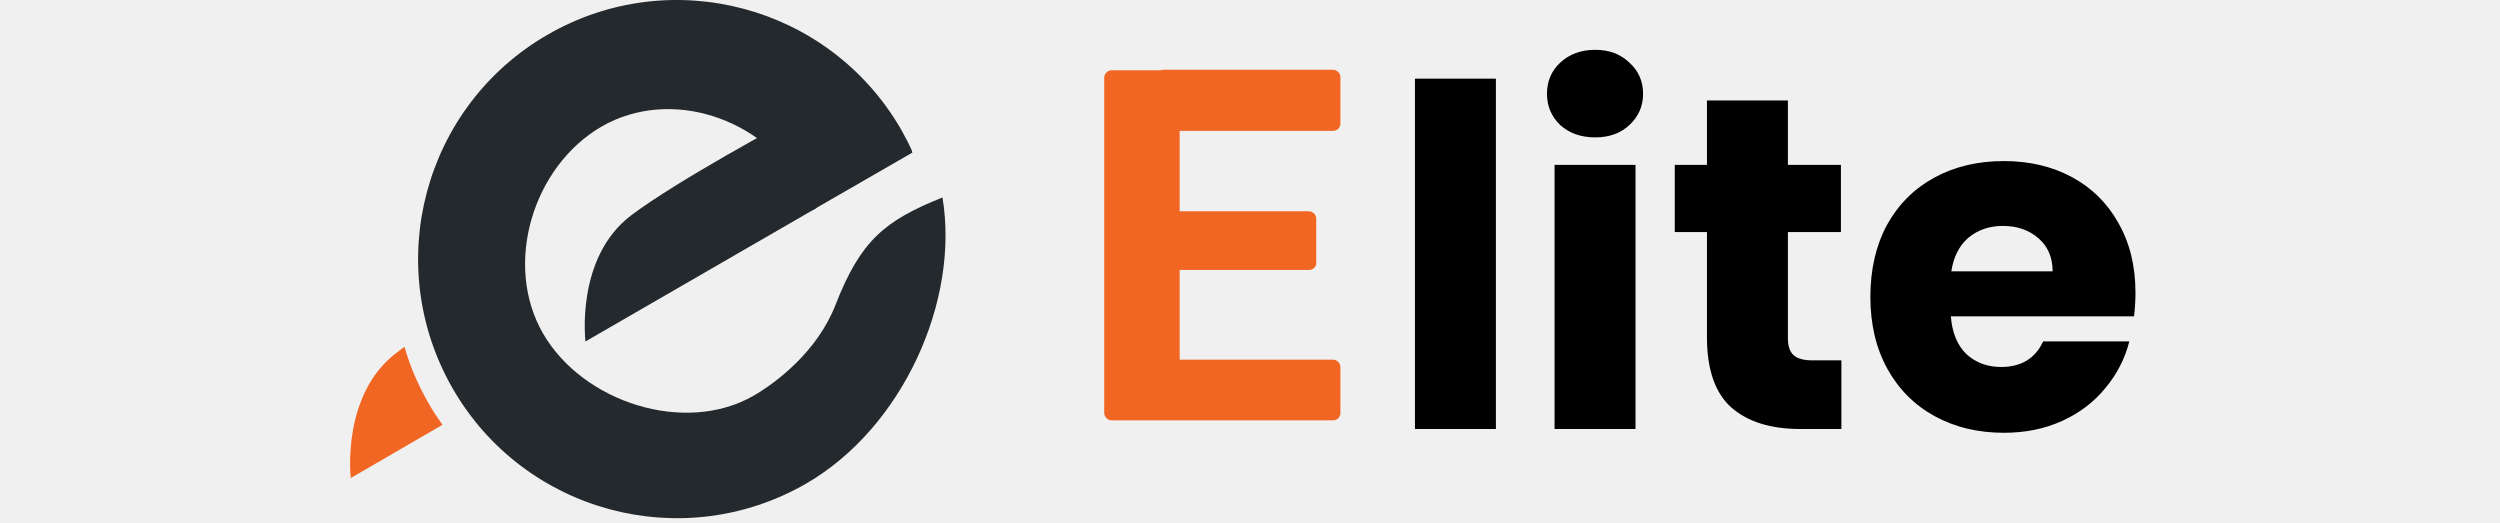
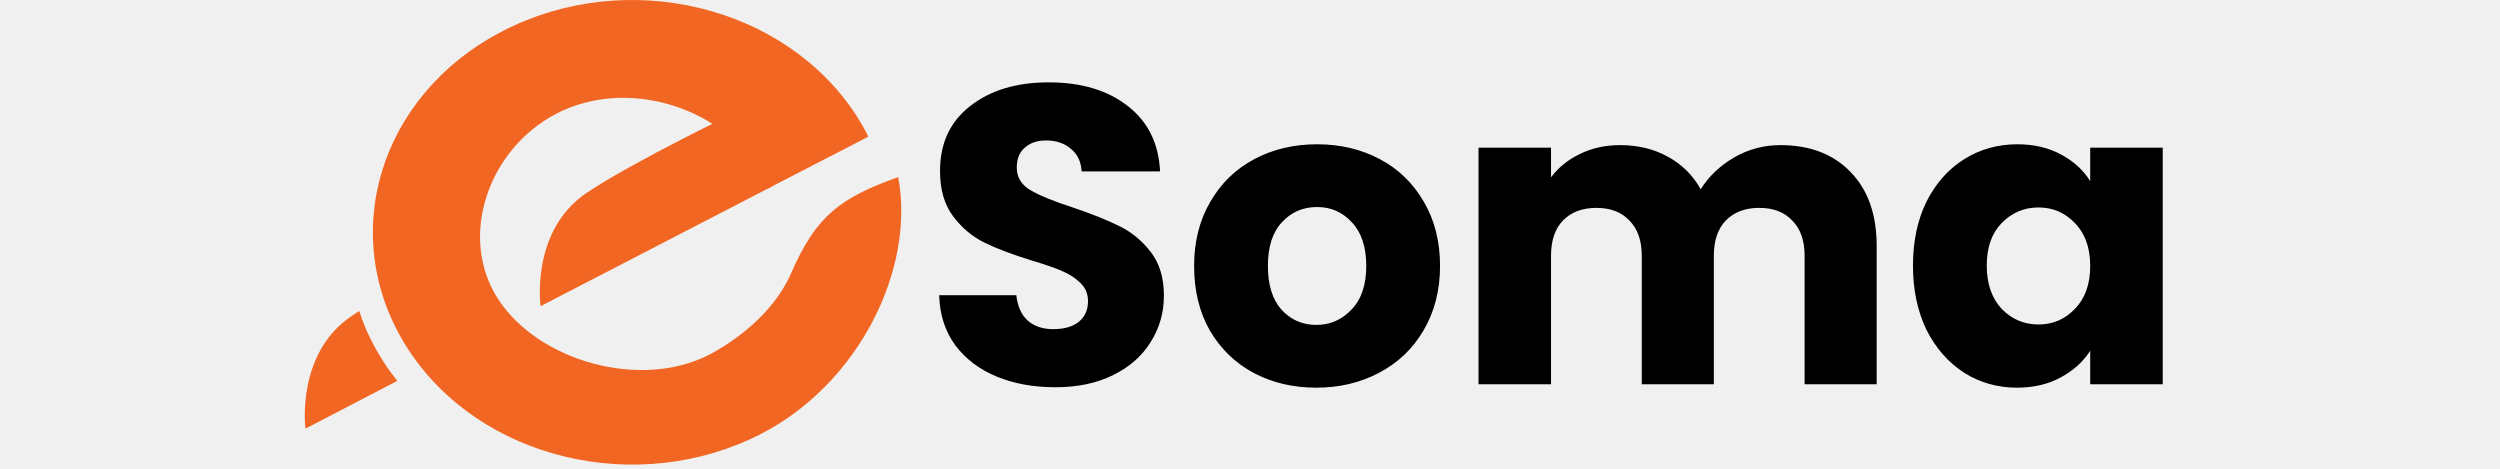
- <svg xmlns="http://www.w3.org/2000/svg" width="507" height="106" viewBox="0 0 507 106" fill="none">
-   <g clip-path="url(#clip0_7_32)">
-     <path fill-rule="evenodd" clip-rule="evenodd" d="M165.635 42.145L118.735 69.245C118.735 69.245 116.635 52.245 128.035 43.645C137.435 36.545 159.635 24.645 159.635 24.645" fill="#24292D" />
-     <path fill-rule="evenodd" clip-rule="evenodd" d="M82.035 70.346C83.135 74.246 84.735 77.945 86.835 81.645C87.735 83.246 88.735 84.746 89.735 86.145L71.135 96.945C71.135 96.945 69.135 79.945 80.535 71.445C80.935 71.145 81.435 70.746 82.035 70.346Z" fill="#F16623" />
-     <path fill-rule="evenodd" clip-rule="evenodd" d="M191.135 40.045C194.635 61.045 183.035 86.745 163.535 98.045C138.435 112.545 106.335 103.945 91.835 78.845C77.335 53.645 85.935 21.545 111.035 7.045C136.135 -7.455 168.235 1.145 182.735 26.245C182.935 26.645 184.935 30.145 185.035 30.945L164.735 42.645C164.335 41.845 163.035 38.645 162.635 37.945C154.535 23.945 136.035 17.645 122.035 25.645C108.035 33.745 102.035 53.645 110.135 67.645C118.235 81.645 138.935 88.245 152.835 80.245C157.335 77.645 165.735 71.345 169.435 61.845C174.535 48.745 179.435 44.745 191.135 40.045Z" fill="#24292D" />
-     <path d="M237.735 85.245H225.435C224.635 85.245 223.935 84.545 223.935 83.745V15.745C223.935 14.945 224.635 14.245 225.435 14.245H237.735C238.535 14.245 239.235 14.945 239.235 15.745V83.745C239.235 84.545 238.535 85.245 237.735 85.245ZM270.335 26.545H235.935C235.135 26.545 234.435 25.845 234.435 25.045V15.645C234.435 14.845 235.135 14.145 235.935 14.145H270.335C271.135 14.145 271.835 14.845 271.835 15.645V25.045C271.835 25.945 271.135 26.545 270.335 26.545ZM265.435 54.745H235.835C235.035 54.745 234.335 54.045 234.335 53.245V44.345C234.335 43.545 235.035 42.845 235.835 42.845H265.435C266.235 42.845 266.935 43.545 266.935 44.345V53.245C267.035 54.045 266.335 54.745 265.435 54.745ZM270.335 85.245H235.835C235.035 85.245 234.335 84.545 234.335 83.745V74.445C234.335 73.645 235.035 72.945 235.835 72.945H270.335C271.135 72.945 271.835 73.645 271.835 74.445V83.745C271.835 84.545 271.235 85.245 270.335 85.245Z" fill="#F16623" />
-     <path d="M303.368 15.96V87H286.952V15.96H303.368ZM323.521 27.864C320.641 27.864 318.273 27.032 316.417 25.368C314.625 23.64 313.729 21.528 313.729 19.032C313.729 16.472 314.625 14.36 316.417 12.696C318.273 10.968 320.641 10.104 323.521 10.104C326.337 10.104 328.641 10.968 330.433 12.696C332.289 14.36 333.217 16.472 333.217 19.032C333.217 21.528 332.289 23.64 330.433 25.368C328.641 27.032 326.337 27.864 323.521 27.864ZM331.681 33.432V87H315.265V33.432H331.681ZM373.433 73.08V87H365.081C359.129 87 354.489 85.56 351.161 82.68C347.833 79.736 346.169 74.968 346.169 68.376V47.064H339.641V33.432H346.169V20.376H362.585V33.432H373.337V47.064H362.585V68.568C362.585 70.168 362.969 71.32 363.737 72.024C364.505 72.728 365.785 73.08 367.577 73.08H373.433ZM433.073 59.352C433.073 60.888 432.977 62.488 432.785 64.152H395.633C395.889 67.48 396.945 70.04 398.801 71.832C400.721 73.56 403.057 74.424 405.809 74.424C409.905 74.424 412.753 72.696 414.353 69.24H431.825C430.929 72.76 429.297 75.928 426.929 78.744C424.625 81.56 421.713 83.768 418.193 85.368C414.673 86.968 410.737 87.768 406.385 87.768C401.137 87.768 396.465 86.648 392.369 84.408C388.273 82.168 385.073 78.968 382.769 74.808C380.465 70.648 379.313 65.784 379.313 60.216C379.313 54.648 380.433 49.784 382.673 45.624C384.977 41.464 388.177 38.264 392.273 36.024C396.369 33.784 401.073 32.664 406.385 32.664C411.569 32.664 416.177 33.752 420.209 35.928C424.241 38.104 427.377 41.208 429.617 45.24C431.921 49.272 433.073 53.976 433.073 59.352ZM416.273 55.032C416.273 52.216 415.313 49.976 413.393 48.312C411.473 46.648 409.073 45.816 406.193 45.816C403.441 45.816 401.105 46.616 399.185 48.216C397.329 49.816 396.177 52.088 395.729 55.032H416.273Z" fill="black" />
+ <svg xmlns="http://www.w3.org/2000/svg" width="566" height="106" viewBox="0 0 566 106" fill="none">
+   <g clip-path="url(#clip0_8_11)">
+     <path fill-rule="evenodd" clip-rule="evenodd" d="M174.836 42.185L122.385 69.311C122.385 69.311 120.036 52.295 132.785 43.687C143.298 36.58 168.125 24.669 168.125 24.669" fill="#F16623" />
+     <path fill-rule="evenodd" clip-rule="evenodd" d="M81.341 70.412C82.571 74.316 84.361 78.019 86.709 81.722C87.716 83.324 88.834 84.826 89.952 86.227L69.151 97.037C69.151 97.037 66.914 80.021 79.663 71.513C80.111 71.213 80.67 70.812 81.341 70.412Z" fill="#F16623" />
+     <path fill-rule="evenodd" clip-rule="evenodd" d="M203.354 40.083C207.268 61.103 194.295 86.827 172.487 98.138C144.416 112.652 108.517 104.044 92.301 78.92C76.085 53.696 85.703 21.566 113.773 7.052C141.844 -7.462 177.743 1.147 193.959 26.27C194.183 26.671 196.42 30.174 196.532 30.975L173.829 42.686C173.382 41.885 171.928 38.682 171.48 37.981C162.422 23.968 141.732 17.662 126.075 25.67C110.418 33.777 103.708 53.696 112.767 67.709C121.825 81.722 144.975 88.329 160.521 80.321C165.553 77.719 174.947 71.413 179.085 61.904C184.789 48.791 190.269 44.788 203.354 40.083Z" fill="#F16623" />
+     <path d="M238.933 87.672C234.005 87.672 229.589 86.872 225.685 85.272C221.781 83.672 218.645 81.304 216.277 78.168C213.973 75.032 212.757 71.256 212.629 66.84H230.101C230.357 69.336 231.221 71.256 232.693 72.6C234.165 73.88 236.085 74.52 238.453 74.52C240.885 74.52 242.805 73.976 244.213 72.888C245.621 71.736 246.325 70.168 246.325 68.184C246.325 66.52 245.749 65.144 244.597 64.056C243.509 62.968 242.133 62.072 240.469 61.368C238.869 60.664 236.565 59.864 233.557 58.968C229.205 57.624 225.653 56.28 222.901 54.936C220.149 53.592 217.781 51.608 215.797 48.984C213.813 46.36 212.821 42.936 212.821 38.712C212.821 32.44 215.093 27.544 219.637 24.024C224.181 20.44 230.101 18.648 237.397 18.648C244.821 18.648 250.805 20.44 255.349 24.024C259.893 27.544 262.325 32.472 262.645 38.808H244.885C244.757 36.632 243.957 34.936 242.485 33.72C241.013 32.44 239.125 31.8 236.821 31.8C234.837 31.8 233.237 32.344 232.021 33.432C230.805 34.456 230.197 35.96 230.197 37.944C230.197 40.12 231.221 41.816 233.269 43.032C235.317 44.248 238.517 45.56 242.869 46.968C247.221 48.44 250.741 49.848 253.429 51.192C256.181 52.536 258.549 54.488 260.533 57.048C262.517 59.608 263.509 62.904 263.509 66.936C263.509 70.776 262.517 74.264 260.533 77.4C258.613 80.536 255.797 83.032 252.085 84.888C248.373 86.744 243.989 87.672 238.933 87.672ZM297.995 87.768C292.747 87.768 288.011 86.648 283.787 84.408C279.627 82.168 276.331 78.968 273.899 74.808C271.531 70.648 270.347 65.784 270.347 60.216C270.347 54.712 271.563 49.88 273.995 45.72C276.427 41.496 279.755 38.264 283.979 36.024C288.203 33.784 292.939 32.664 298.187 32.664C303.435 32.664 308.171 33.784 312.395 36.024C316.619 38.264 319.947 41.496 322.379 45.72C324.811 49.88 326.027 54.712 326.027 60.216C326.027 65.72 324.779 70.584 322.283 74.808C319.851 78.968 316.491 82.168 312.203 84.408C307.979 86.648 303.243 87.768 297.995 87.768ZM297.995 73.56C301.131 73.56 303.787 72.408 305.963 70.104C308.203 67.8 309.323 64.504 309.323 60.216C309.323 55.928 308.235 52.632 306.059 50.328C303.947 48.024 301.323 46.872 298.187 46.872C294.987 46.872 292.331 48.024 290.219 50.328C288.107 52.568 287.051 55.864 287.051 60.216C287.051 64.504 288.075 67.8 290.123 70.104C292.235 72.408 294.859 73.56 297.995 73.56ZM403.088 32.856C409.744 32.856 415.024 34.872 418.928 38.904C422.896 42.936 424.88 48.536 424.88 55.704V87H408.56V57.912C408.56 54.456 407.632 51.8 405.776 49.944C403.984 48.024 401.488 47.064 398.288 47.064C395.088 47.064 392.56 48.024 390.704 49.944C388.912 51.8 388.016 54.456 388.016 57.912V87H371.696V57.912C371.696 54.456 370.768 51.8 368.912 49.944C367.12 48.024 364.624 47.064 361.424 47.064C358.224 47.064 355.696 48.024 353.84 49.944C352.048 51.8 351.152 54.456 351.152 57.912V87H334.736V33.432H351.152V40.152C352.816 37.912 354.992 36.152 357.68 34.872C360.368 33.528 363.408 32.856 366.8 32.856C370.832 32.856 374.416 33.72 377.552 35.448C380.752 37.176 383.248 39.64 385.04 42.84C386.896 39.896 389.424 37.496 392.624 35.64C395.824 33.784 399.312 32.856 403.088 32.856ZM433.097 60.12C433.097 54.616 434.121 49.784 436.169 45.624C438.281 41.464 441.129 38.264 444.713 36.024C448.297 33.784 452.297 32.664 456.713 32.664C460.489 32.664 463.785 33.432 466.601 34.968C469.481 36.504 471.689 38.52 473.225 41.016V33.432H489.641V87H473.225V79.416C471.625 81.912 469.385 83.928 466.505 85.464C463.689 87 460.393 87.768 456.617 87.768C452.265 87.768 448.297 86.648 444.713 84.408C441.129 82.104 438.281 78.872 436.169 74.712C434.121 70.488 433.097 65.624 433.097 60.12ZM473.225 60.216C473.225 56.12 472.073 52.888 469.769 50.52C467.529 48.152 464.777 46.968 461.513 46.968C458.249 46.968 455.465 48.152 453.161 50.52C450.921 52.824 449.801 56.024 449.801 60.12C449.801 64.216 450.921 67.48 453.161 69.912C455.465 72.28 458.249 73.464 461.513 73.464C464.777 73.464 467.529 72.28 469.769 69.912C472.073 67.544 473.225 64.312 473.225 60.216Z" fill="black" />
  </g>
  <defs>
-     <clipPath id="clip0_7_32">
-       <rect width="506.1" height="105.9" fill="white" />
+     <clipPath id="clip0_8_11">
+       <rect width="566" height="106" fill="white" />
    </clipPath>
  </defs>
</svg>
